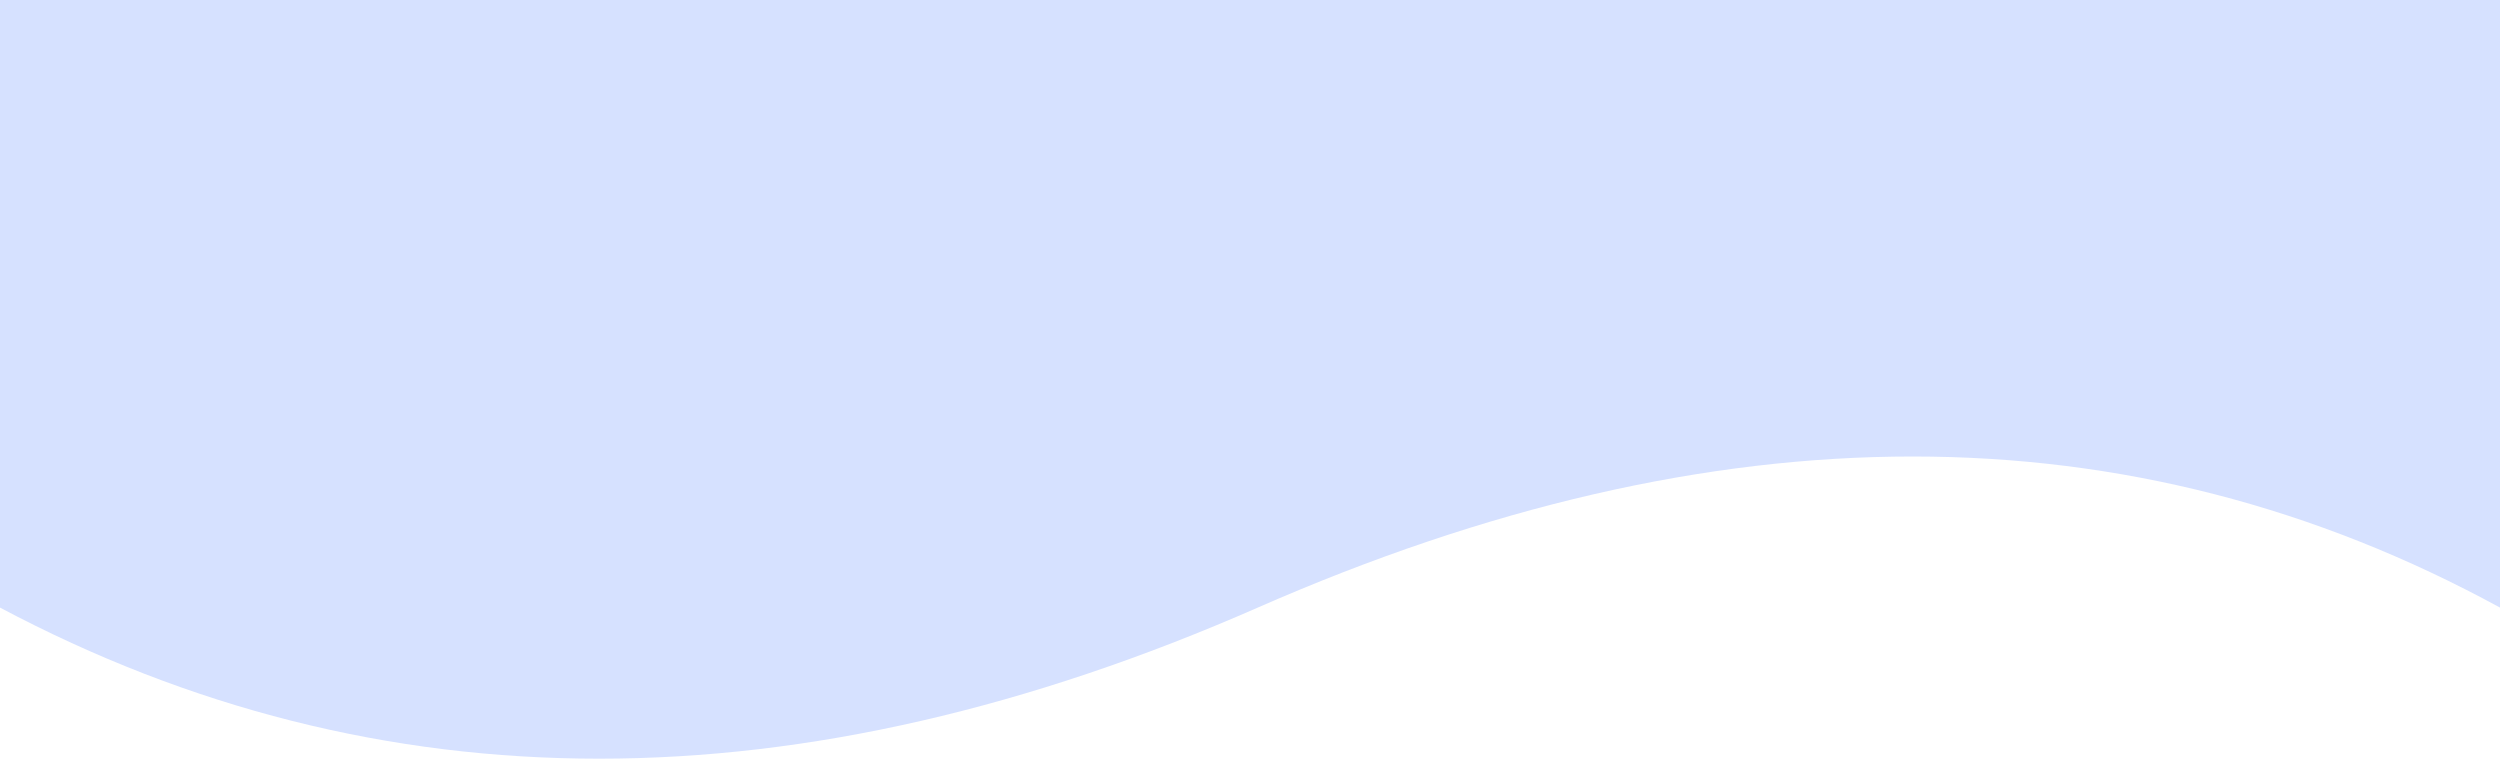
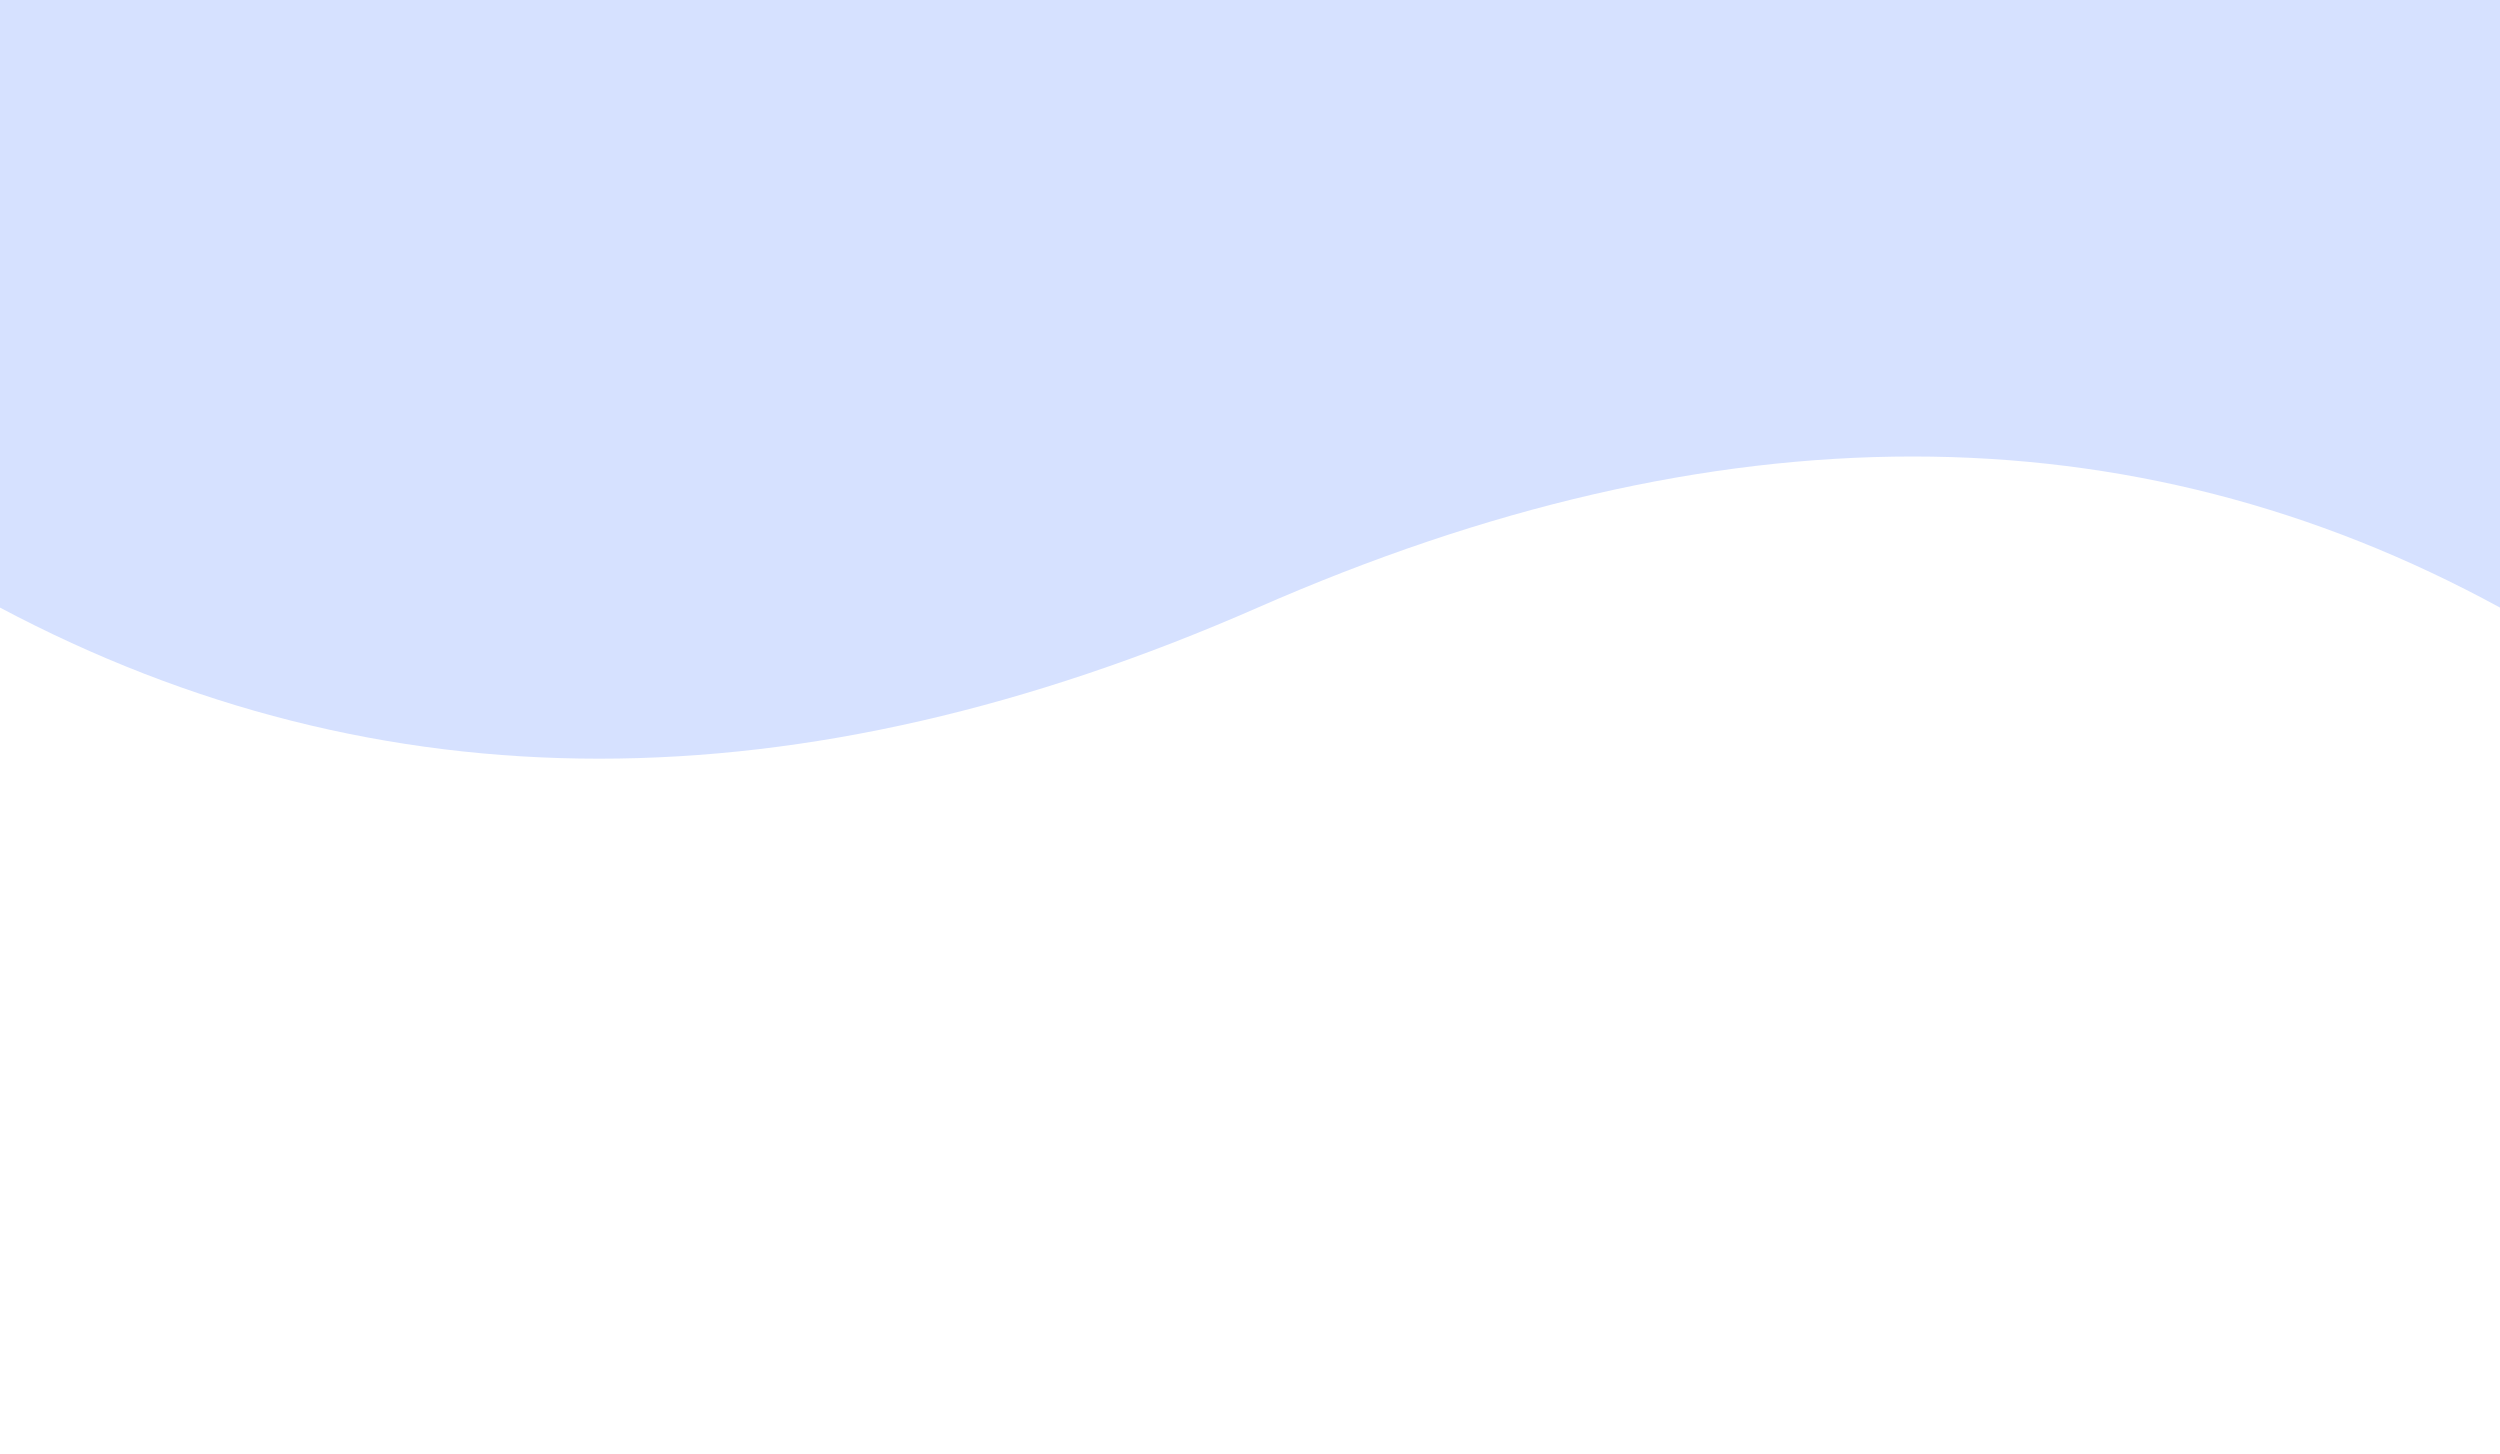
- <svg xmlns="http://www.w3.org/2000/svg" width="1440" height="437">
+ <svg xmlns="http://www.w3.org/2000/svg" width="1440" height="837">
  <path fill="#D6E1FF" fill-rule="evenodd" d="M0 349.974c218.558 116.035 460.05 116.035 724.475 0s502.933-116.035 715.525 0V0H0v349.974z" />
</svg>
